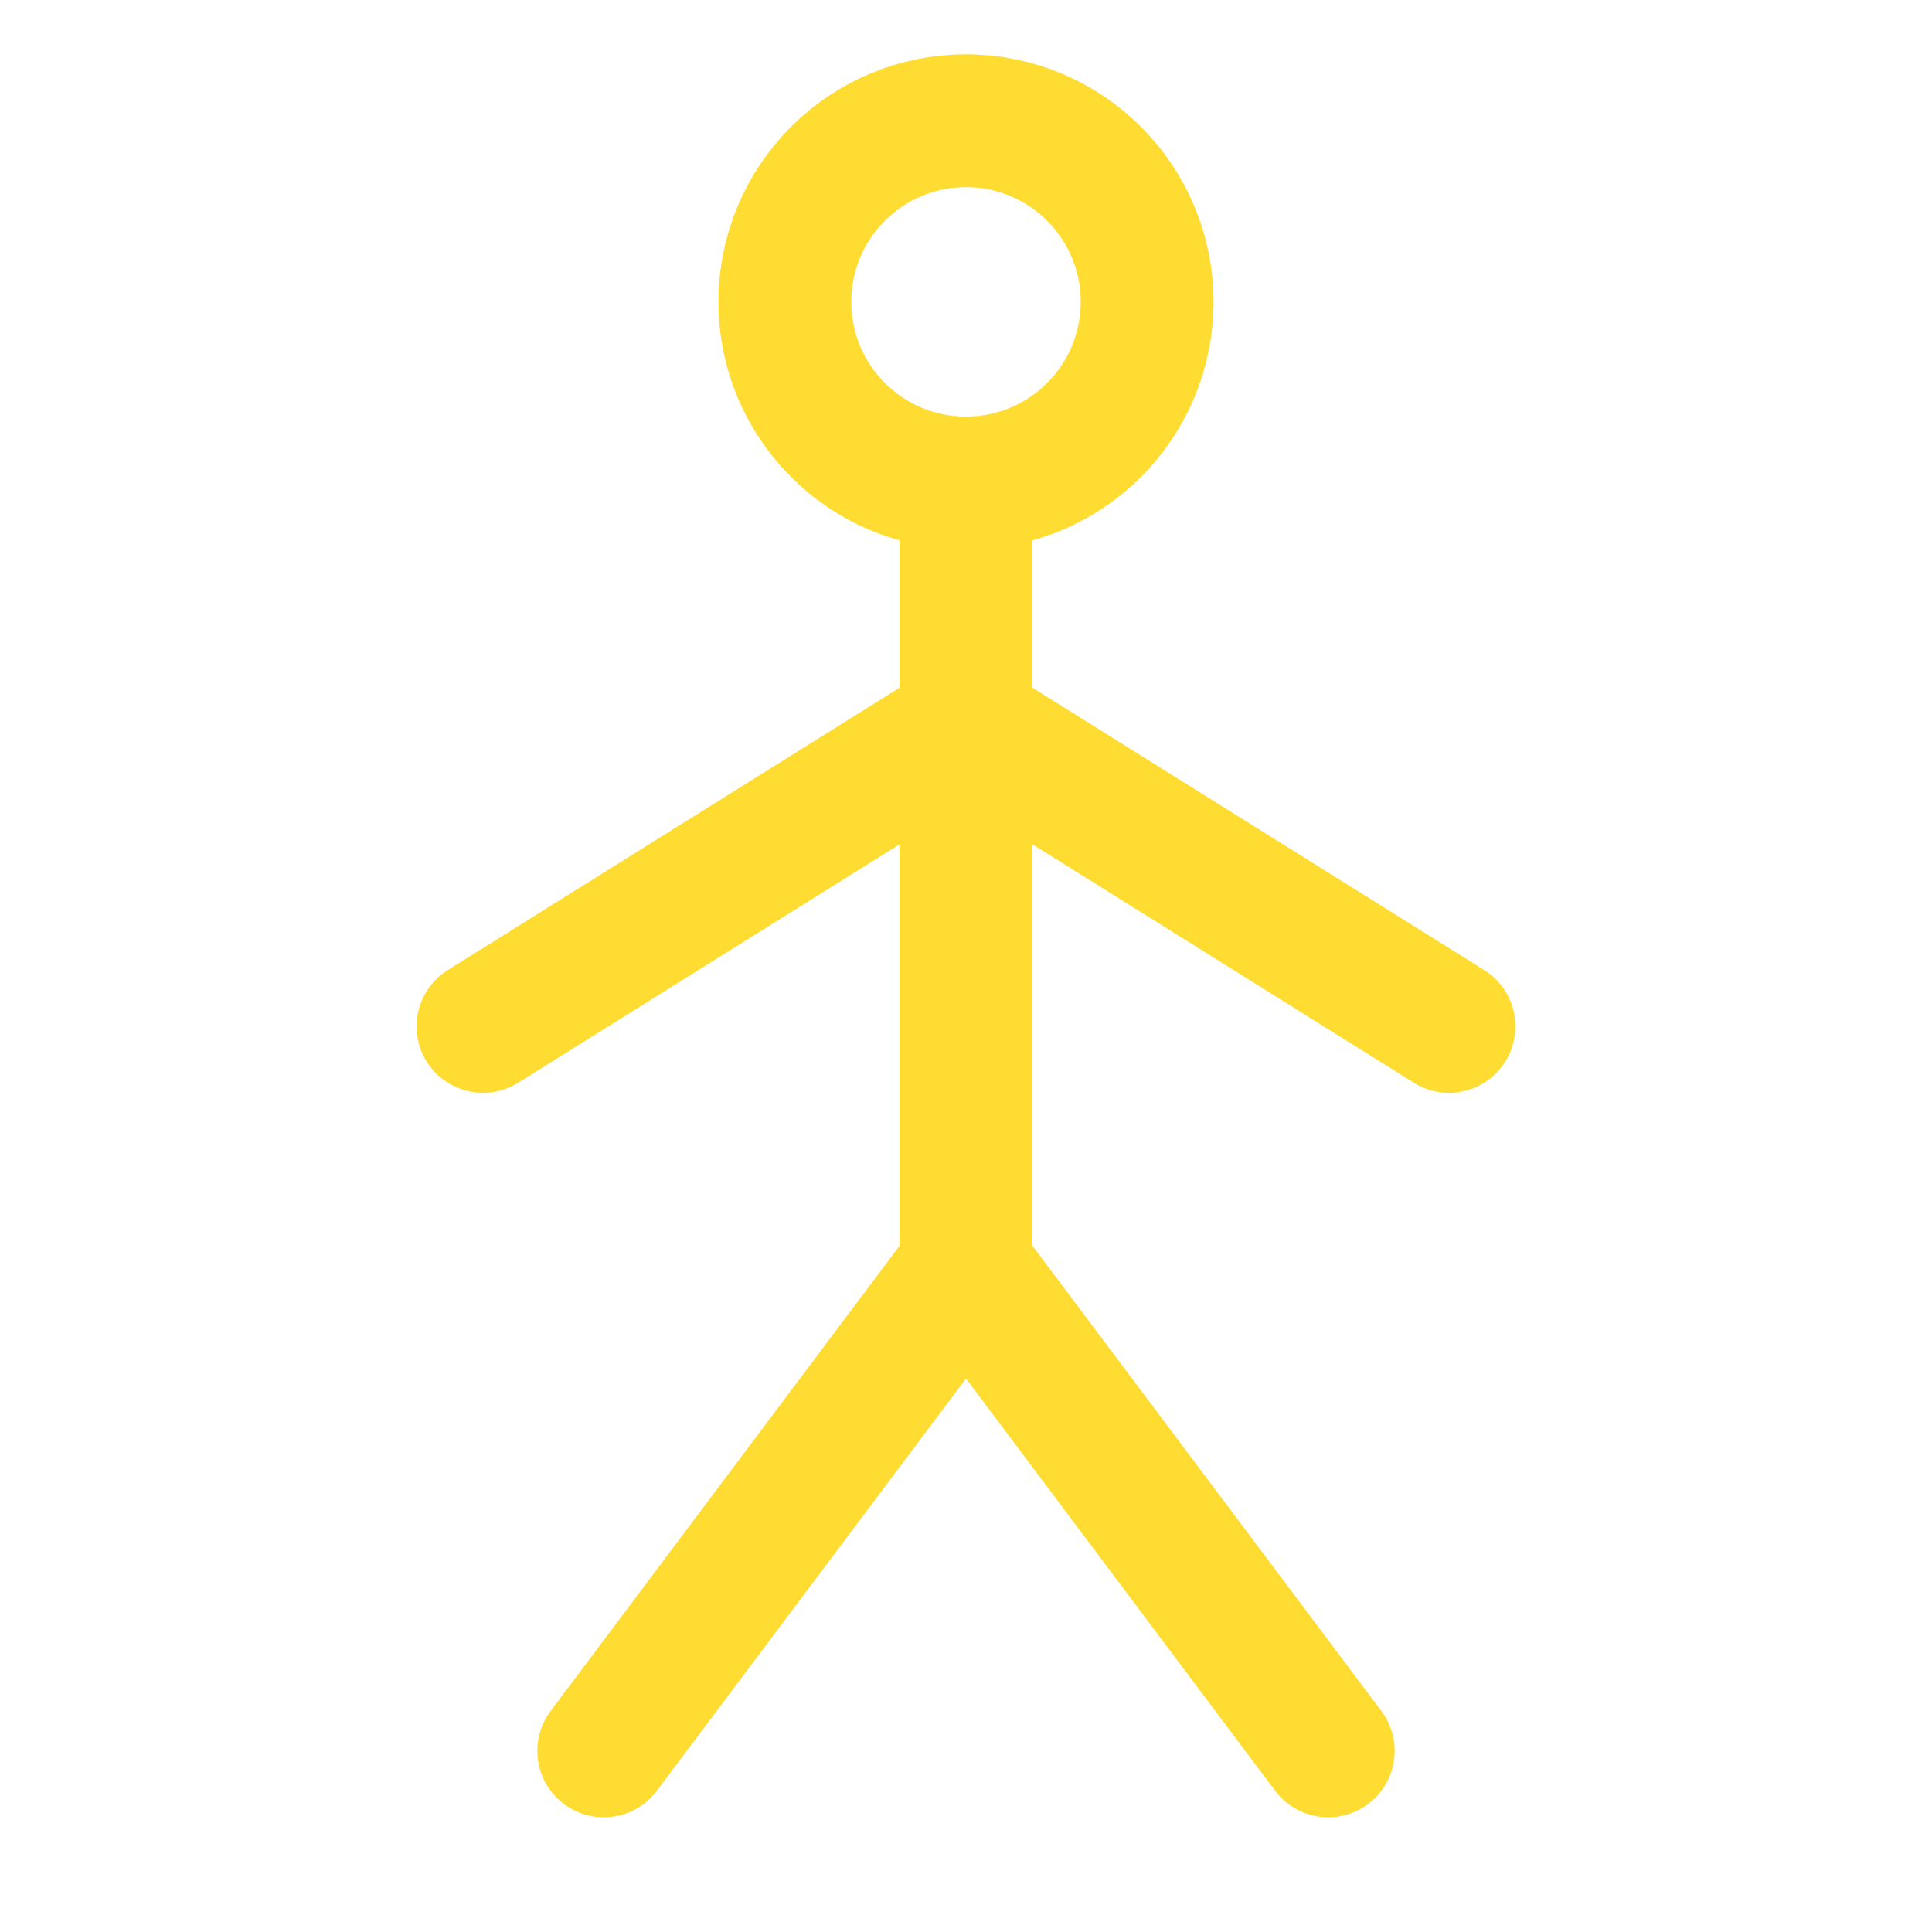
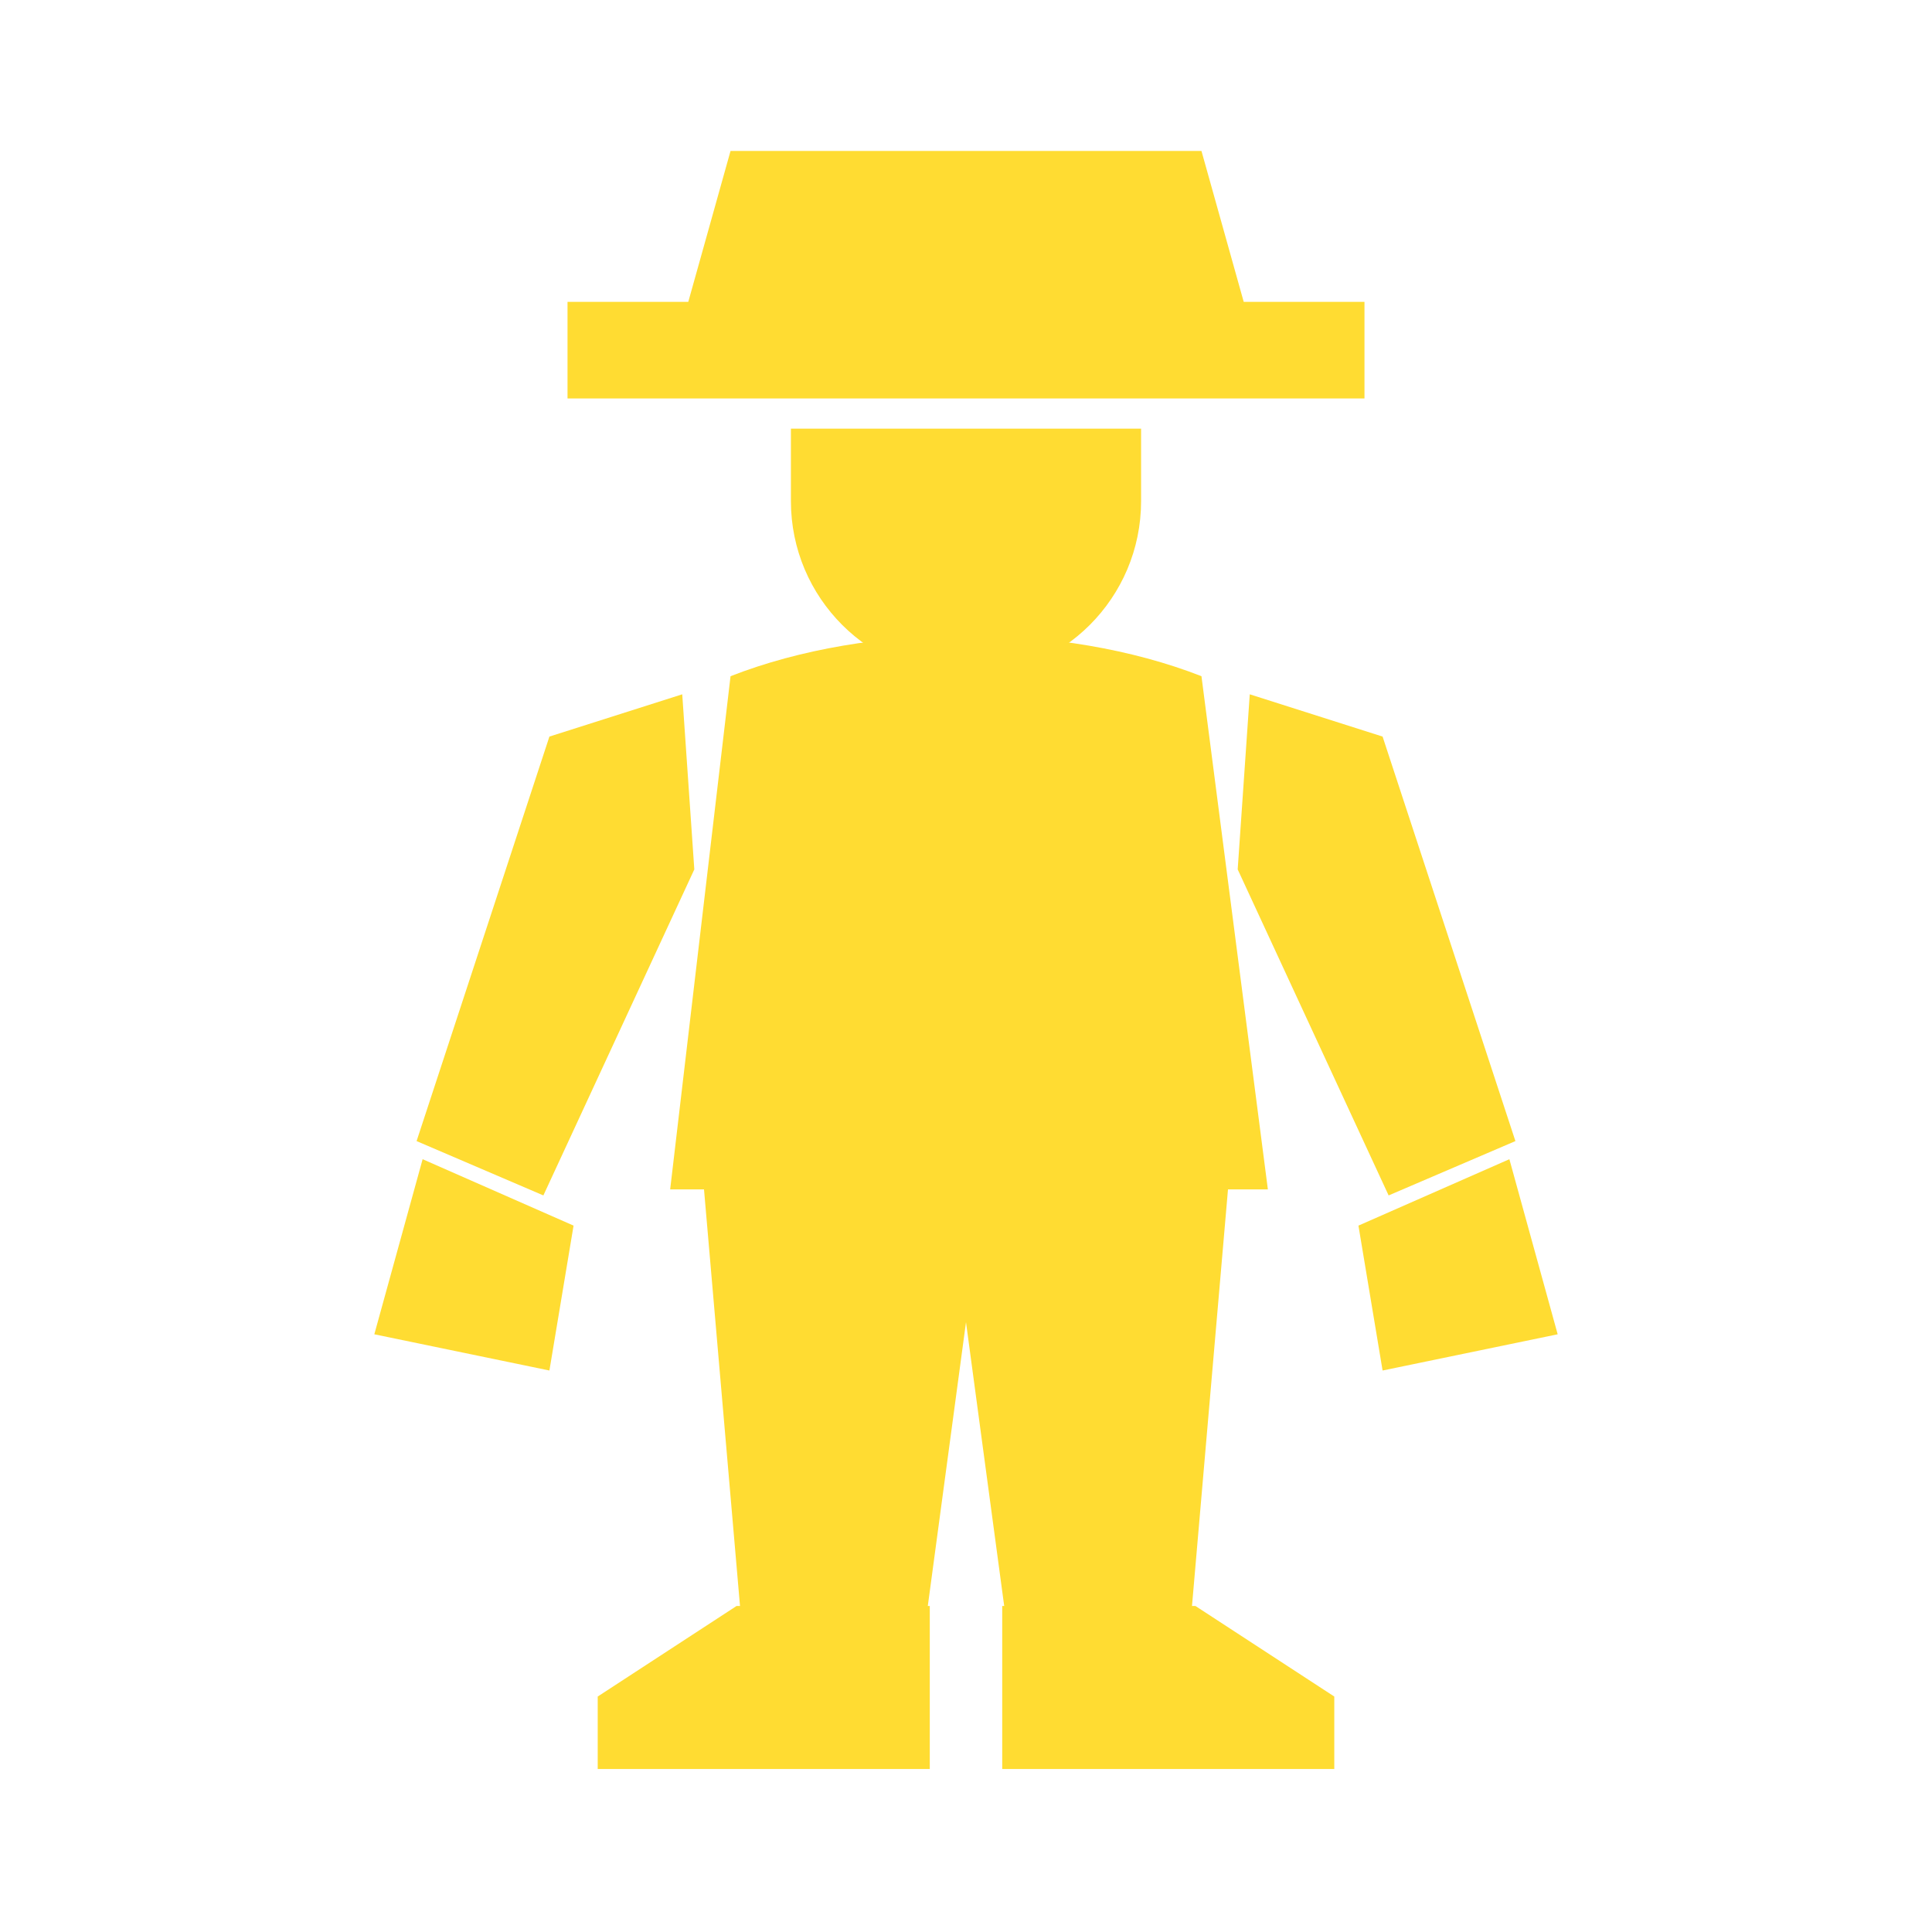
- <svg xmlns="http://www.w3.org/2000/svg" viewBox="0 0 32 32" fill="none" stroke="#ffdc32" stroke-width="2.2" stroke-linecap="round" stroke-linejoin="round">
-   <circle cx="16" cy="5" r="3" />
-   <path d="M16 9v12M16 12 8 17M16 12l8 5M16 21l-6 8M16 21l6 8" />
+ <svg xmlns="http://www.w3.org/2000/svg" viewBox="0 0 32 32" fill="#ffdc32" aria-hidden="true">
+   <path d="M12.1 2.5h7.8l.7 2.5h2v1.6H9.4V5h2z" />
+   <path d="M13.1 7.1h5.8v1.2a2.9 2.9 0 0 1-5.8 0z" />
+   <path d="M12.1 11.2c2.3-.9 5.5-.9 7.8 0l1.1 8.5h-9.9z" />
+   <path d="m11.3 11.5-2.2.7-2.2 6.7 2.1.9 2.5-5.4zm9.4 0 2.2.7 2.2 6.7-2.1.9-2.5-5.4z" />
+   <path d="m7 19.2 2.5 1.1-.4 2.4-2.9-.6zm15.5 1.1 2.5-1.1.8 2.9-2.9.6z" />
+   <path d="M11.6 19h8.8l-.7 8.1h-3l-.7-5.2-.7 5.2h-3z" />
+   <path d="M12.2 26.6h3.2v2.7H9.9v-1.2zm4.4 0h3.2l2.3 1.5v1.2h-5.5z" />
</svg>
